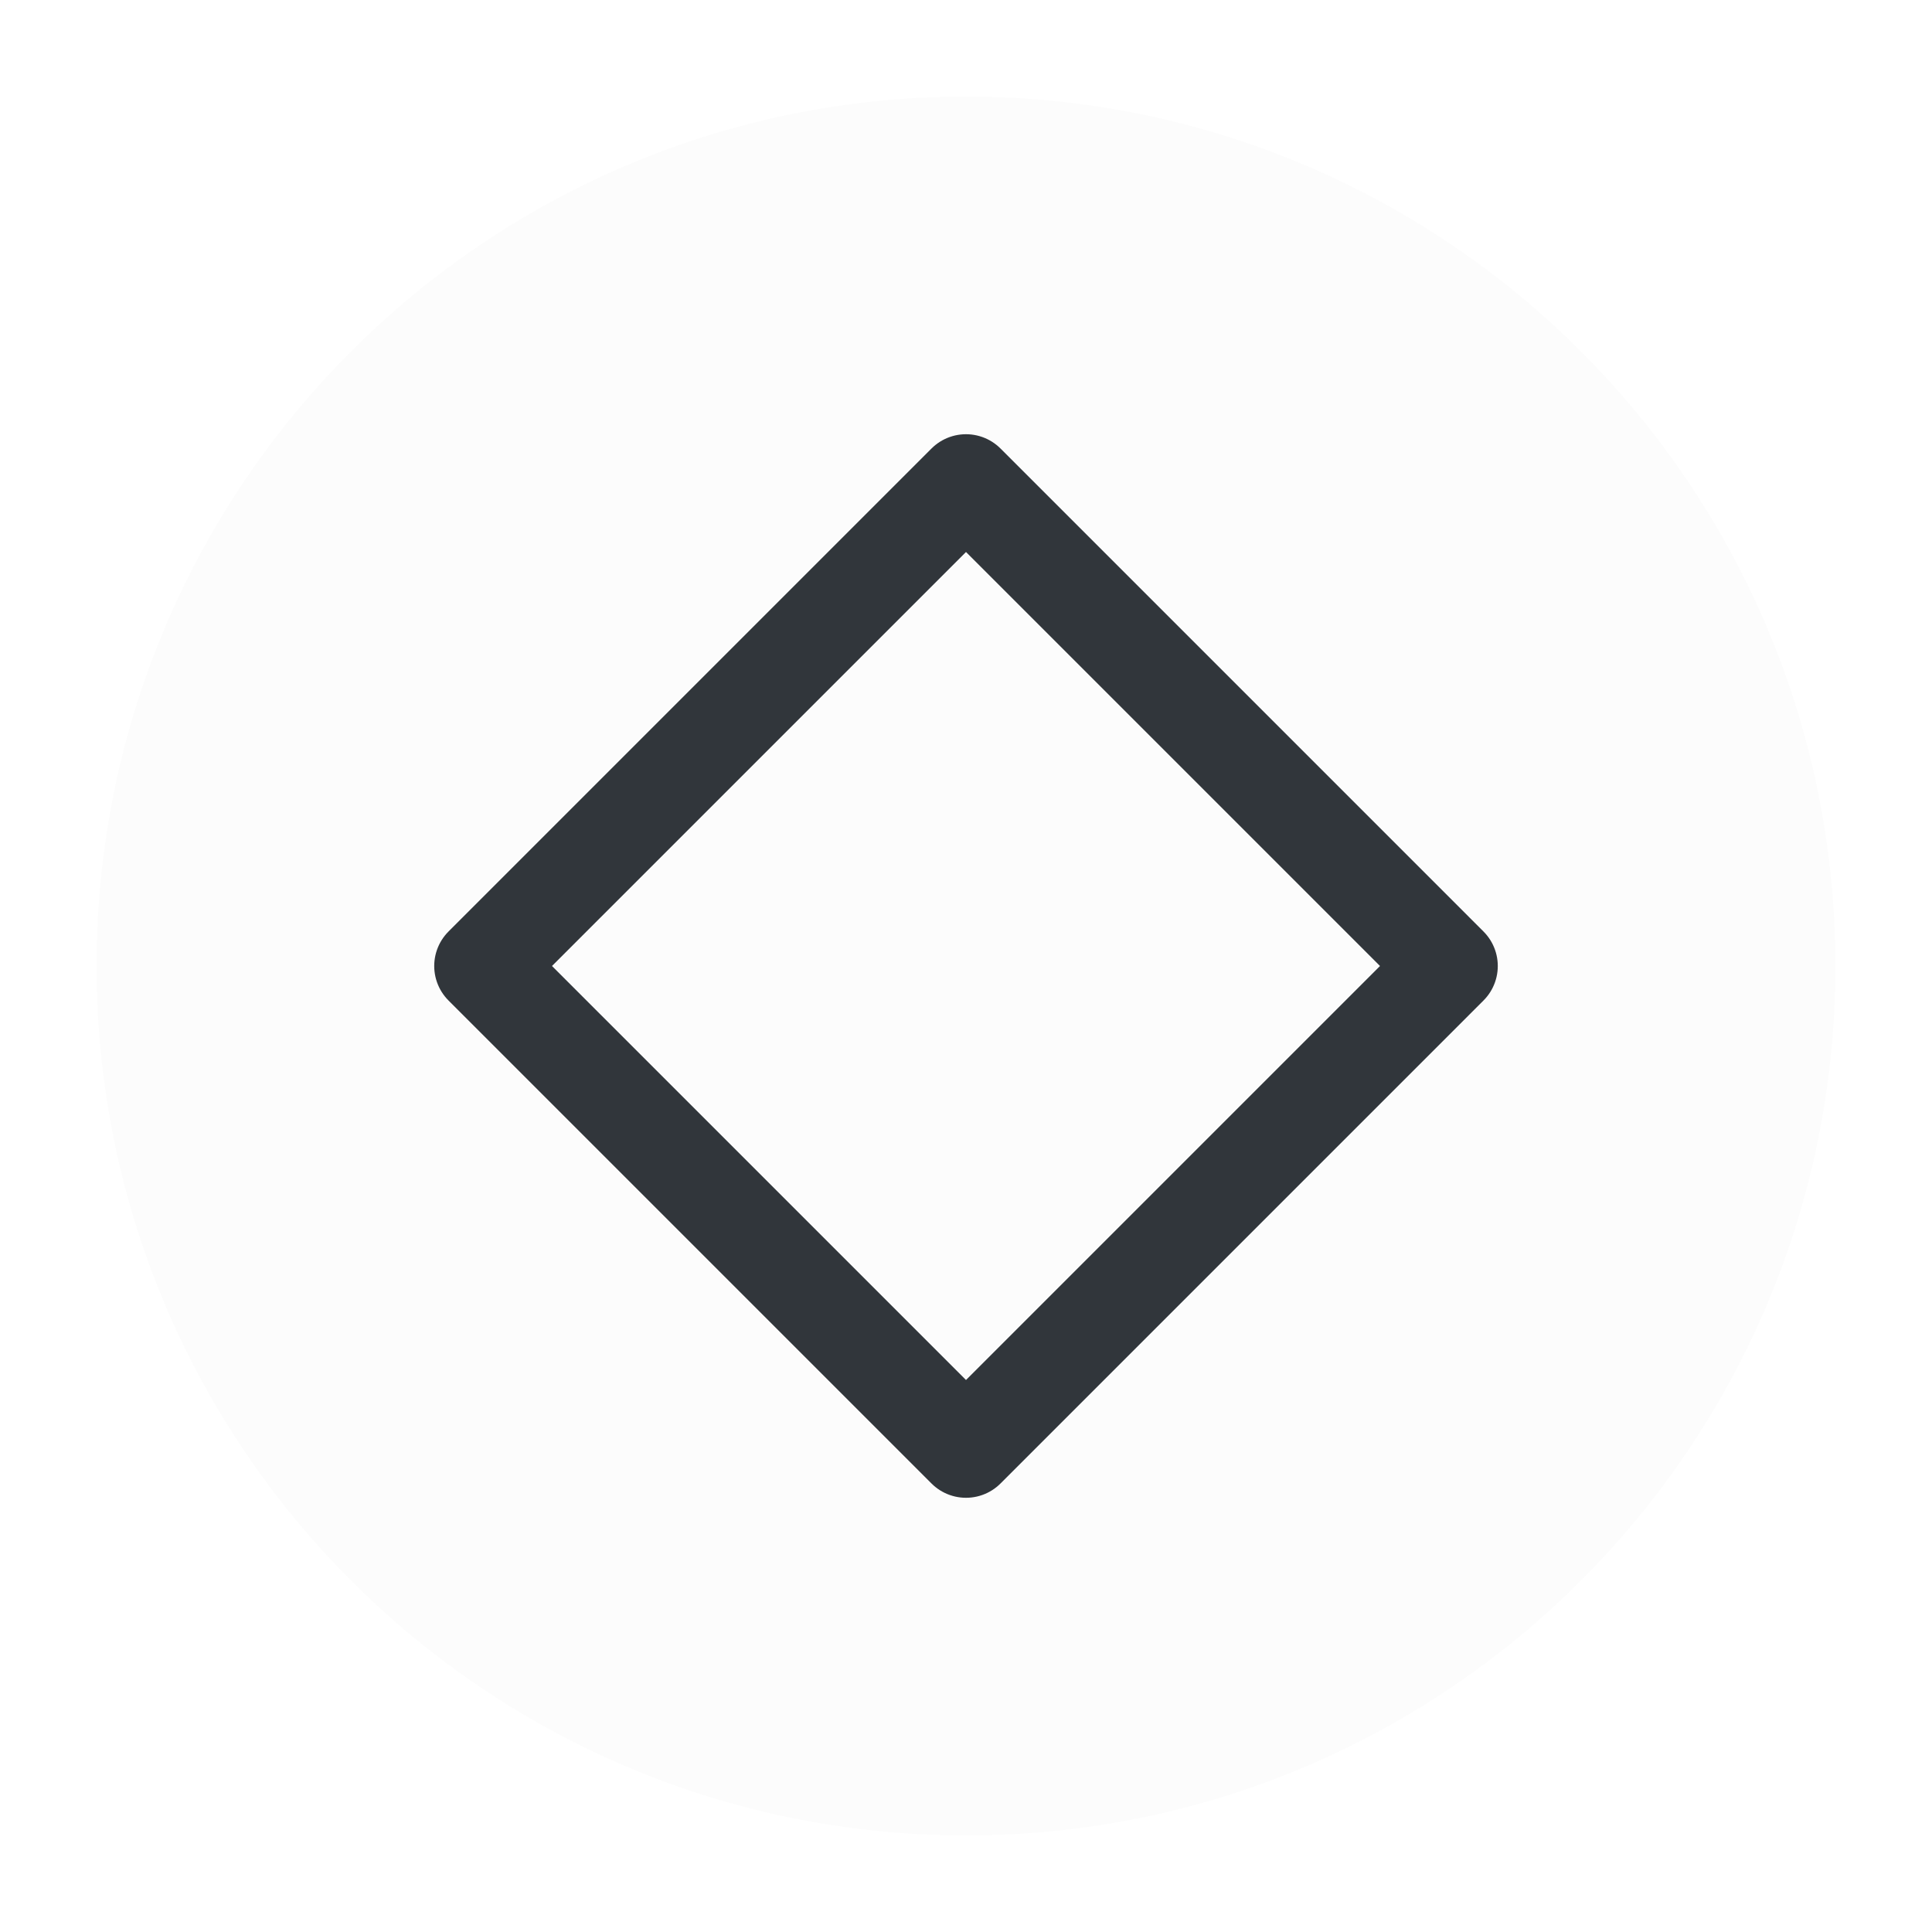
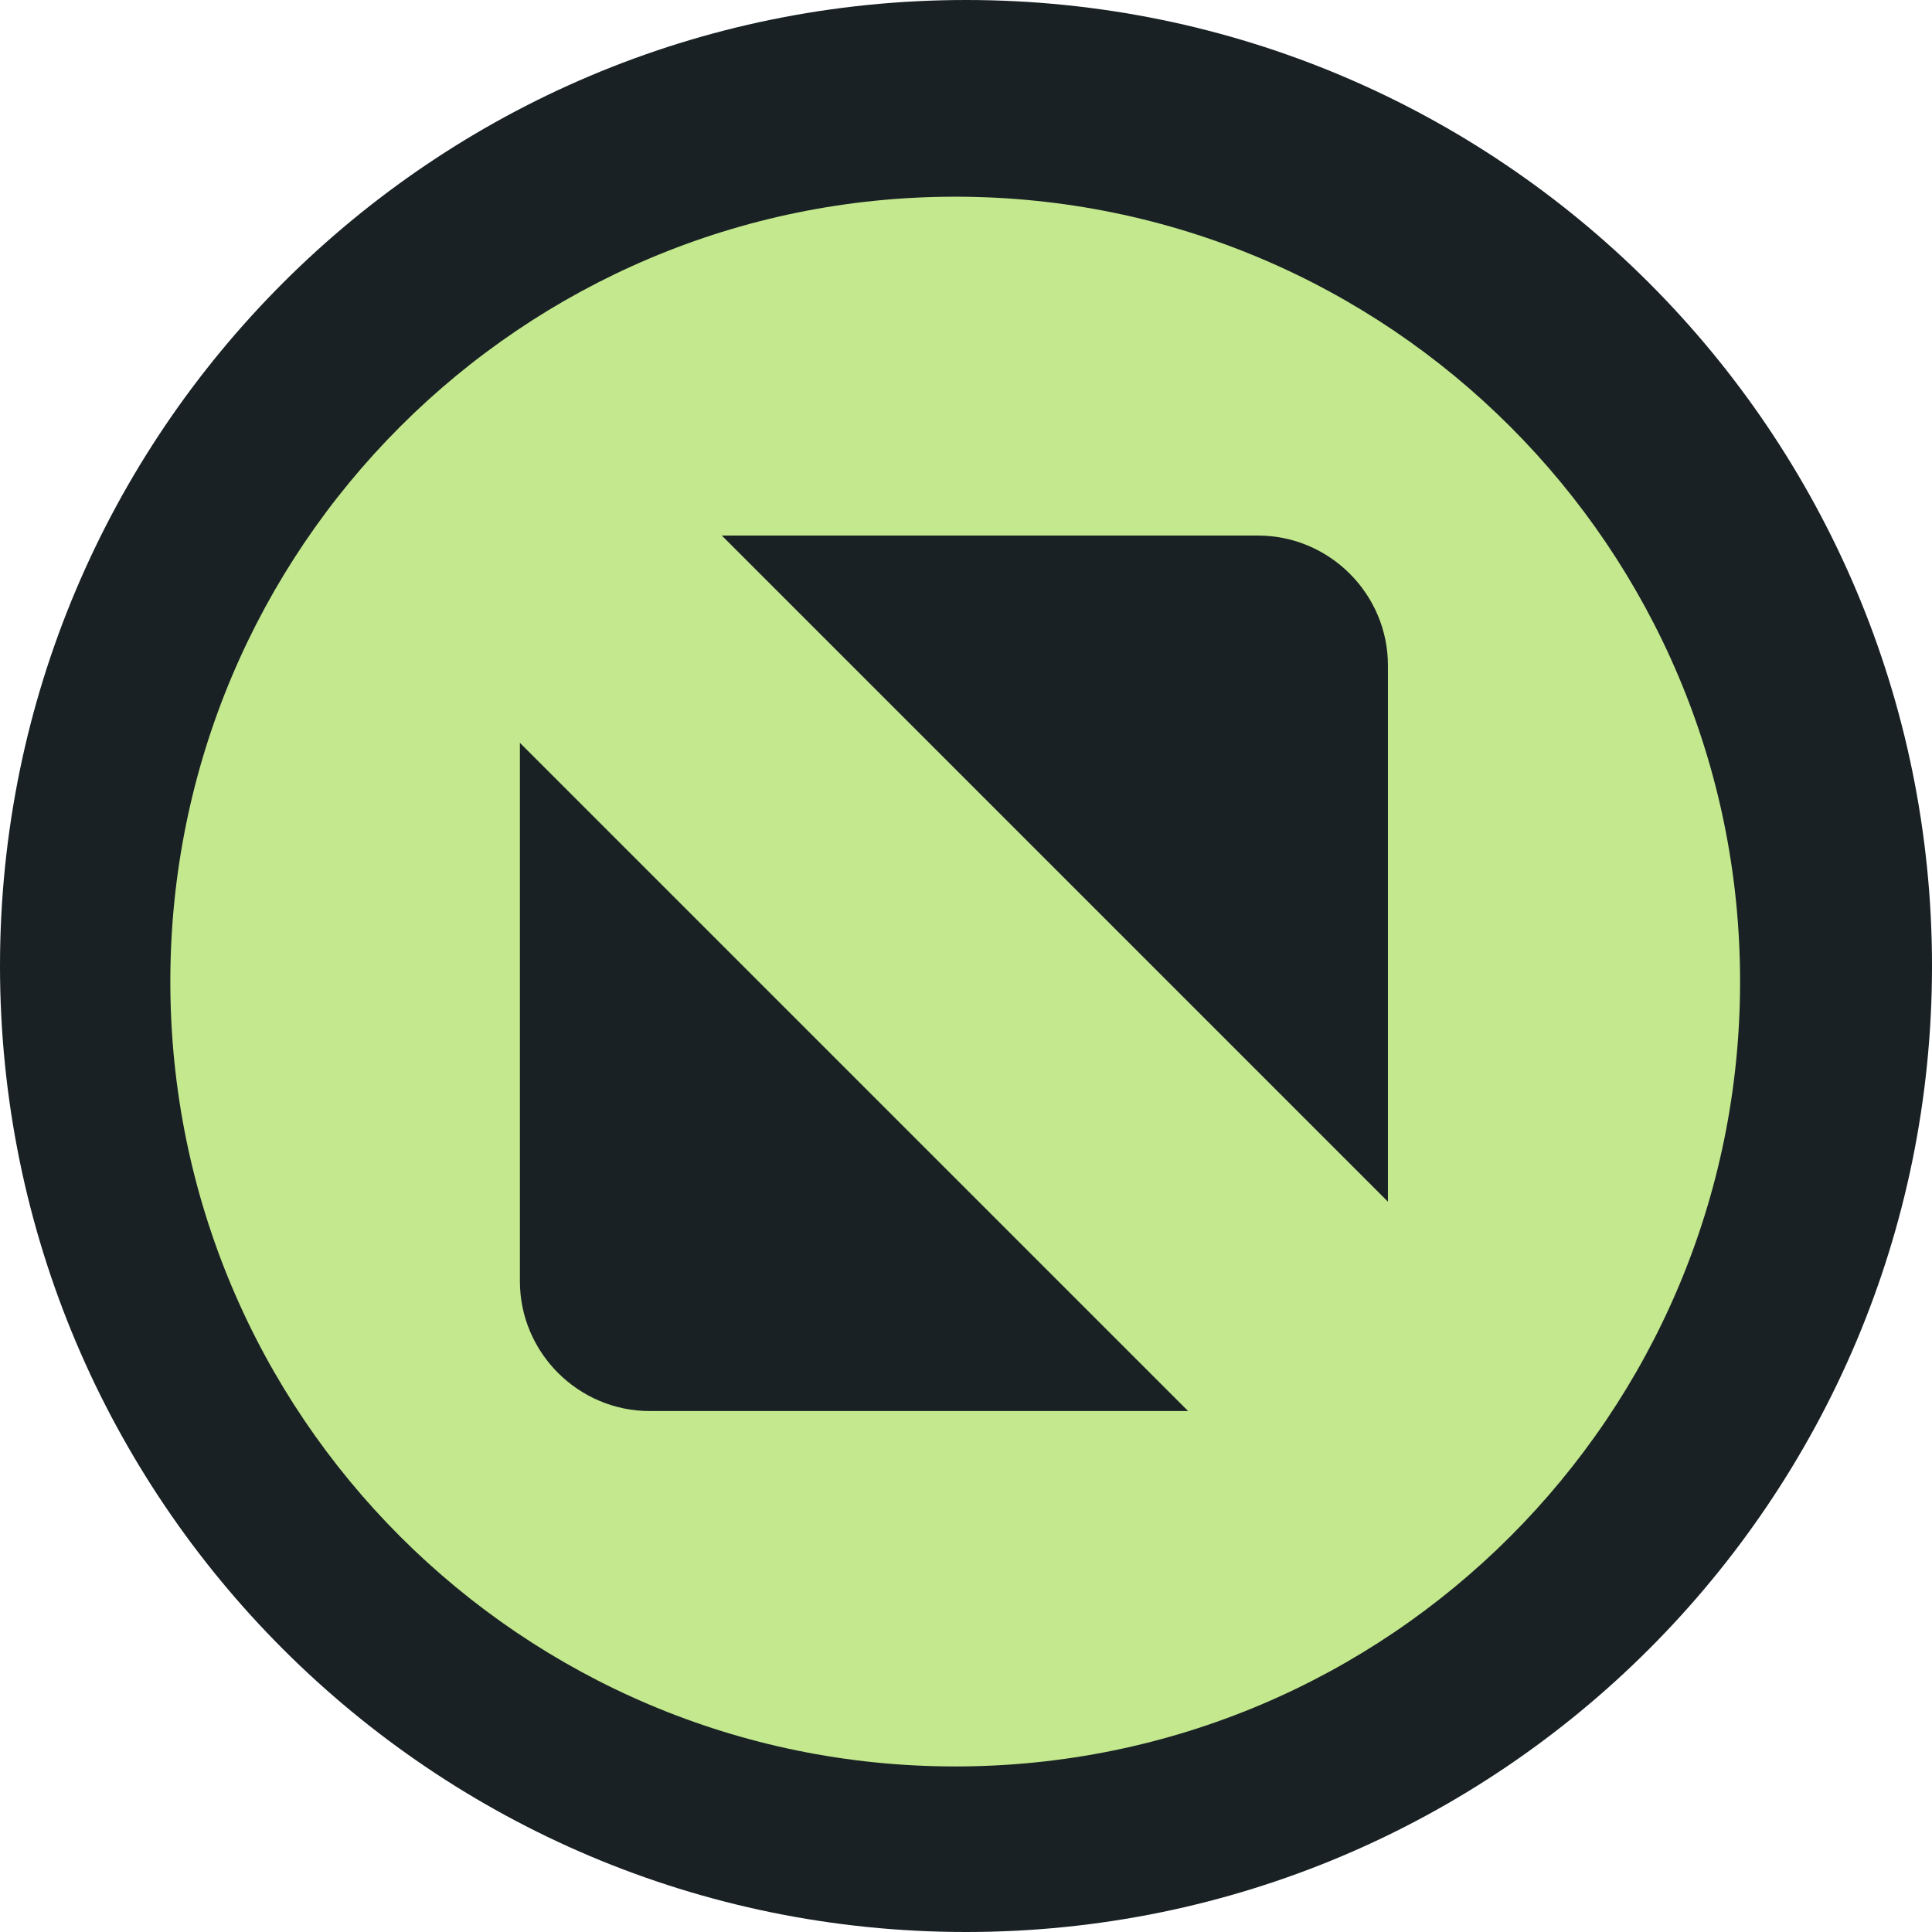
<svg xmlns="http://www.w3.org/2000/svg" viewBox="0 0 50 50" version="1.2" baseProfile="tiny">
  <defs>
</defs>
  <g fill="none" stroke="black" stroke-width="1" fill-rule="evenodd" stroke-linecap="square" stroke-linejoin="bevel">
-     <g fill="#fcfcfc" fill-opacity="1" stroke="none" transform="matrix(2.5,0,0,2.5,2.5,2.5)" font-family="Noto Sans" font-size="10" font-weight="400" font-style="normal">
-       <circle cx="9" cy="9" r="9" />
+     <g fill="#192124" fill-opacity="1" stroke="none" transform="matrix(0.0548323,0,0,-0.0548323,-8.04361,49.8508)" font-family="Noto Sans" font-size="10" font-weight="400" font-style="normal">
+       <path vector-effect="none" fill-rule="evenodd" d="M602.635,-2.721 C854.437,-2.721 1058.57,201.409 1058.57,453.214 C1058.57,705.021 854.437,909.15 602.635,909.15 C350.825,909.15 146.695,705.021 146.695,453.214 C146.695,201.409 350.825,-2.721 602.635,-2.721 " />
    </g>
-     <g fill="none" stroke="#31363b" stroke-opacity="1" stroke-width="1.01" stroke-linecap="round" stroke-linejoin="round" transform="matrix(2.5,0,0,2.5,2.5,2.5)" font-family="Noto Sans" font-size="10" font-weight="400" font-style="normal">
-       <path vector-effect="none" fill-rule="evenodd" d="M4,9 L9,4 L14,9 L9,14 L4,9" />
+     <g fill="#c3e88d" fill-opacity="1" stroke="none" transform="matrix(0.0548323,0,0,-0.0548323,-8.04361,49.8508)" font-family="Noto Sans" font-size="10" font-weight="400" font-style="normal">
+       <path vector-effect="none" fill-rule="evenodd" d="M597.538,75.416 C802.13,75.416 967.984,241.274 967.984,445.865 C967.984,650.458 802.129,816.312 597.538,816.312 C392.943,816.312 227.088,650.458 227.088,445.865 C227.088,241.274 392.943,75.416 597.538,75.416 " />
+     </g>
+     <g fill="#192124" fill-opacity="1" stroke="none" transform="matrix(0.0548323,0,0,-0.0548323,-8.04361,49.8508)" font-family="Noto Sans" font-size="10" font-weight="400" font-style="normal">
+       <path vector-effect="none" fill-rule="evenodd" d="M487.391,656.368 L740.496,656.368 C774.198,656.368 801.775,628.791 801.775,595.086 L801.775,341.983 L487.391,656.368 M707.46,243.166 L453.357,243.166 C419.651,243.166 392.077,270.74 392.077,304.445 L392.077,558.549 L707.46,243.166" />
    </g>
    <g fill="none" stroke="#000000" stroke-opacity="1" stroke-width="1" stroke-linecap="square" stroke-linejoin="bevel" transform="matrix(1,0,0,1,0,0)" font-family="Noto Sans" font-size="10" font-weight="400" font-style="normal">
</g>
  </g>
</svg>
